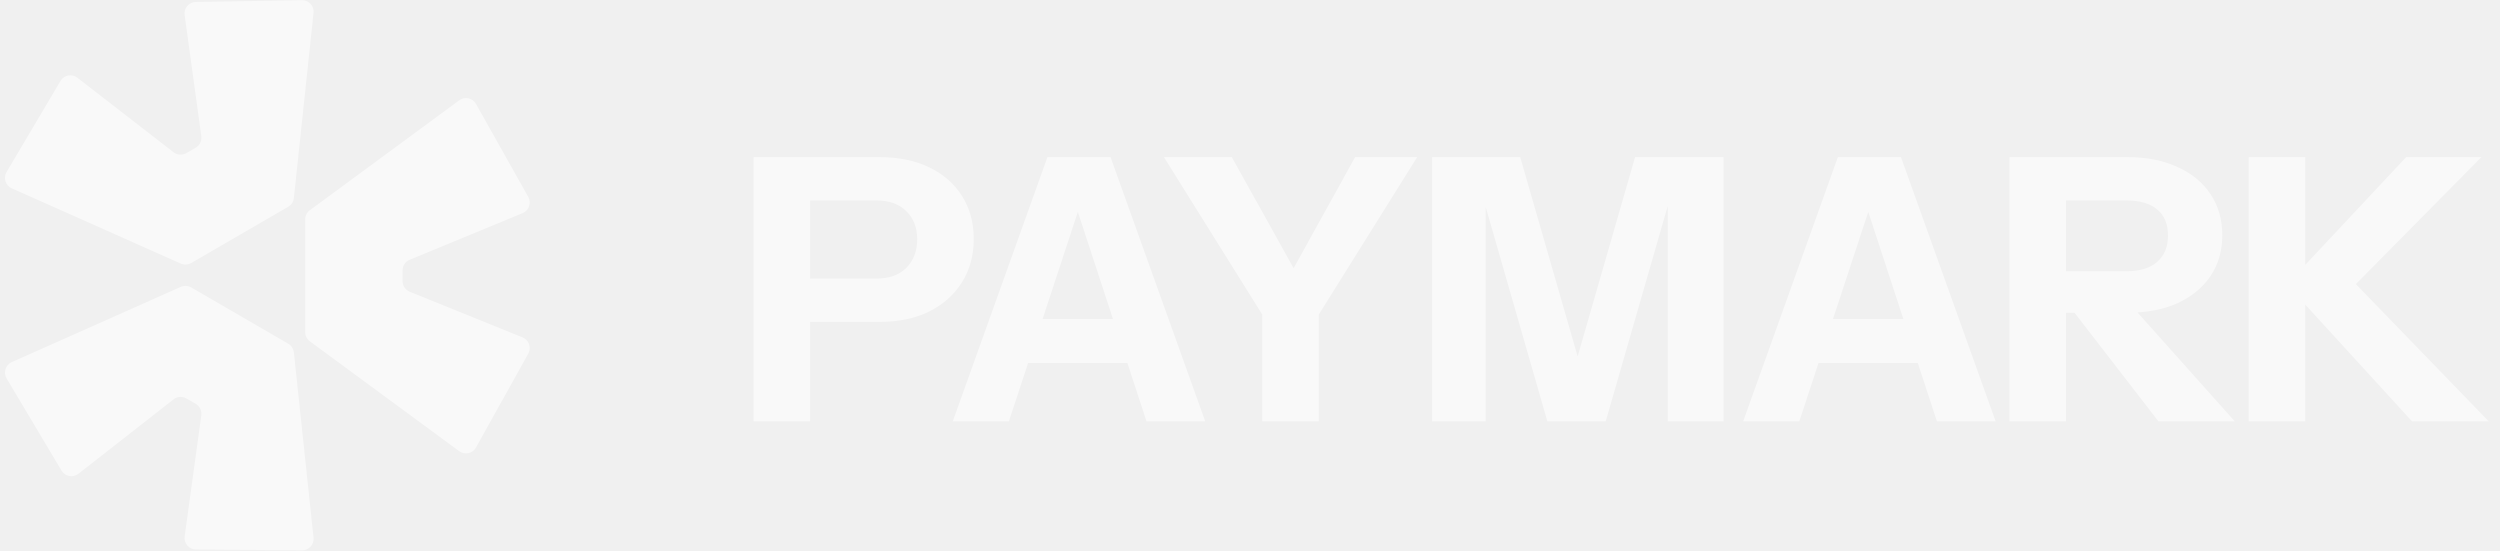
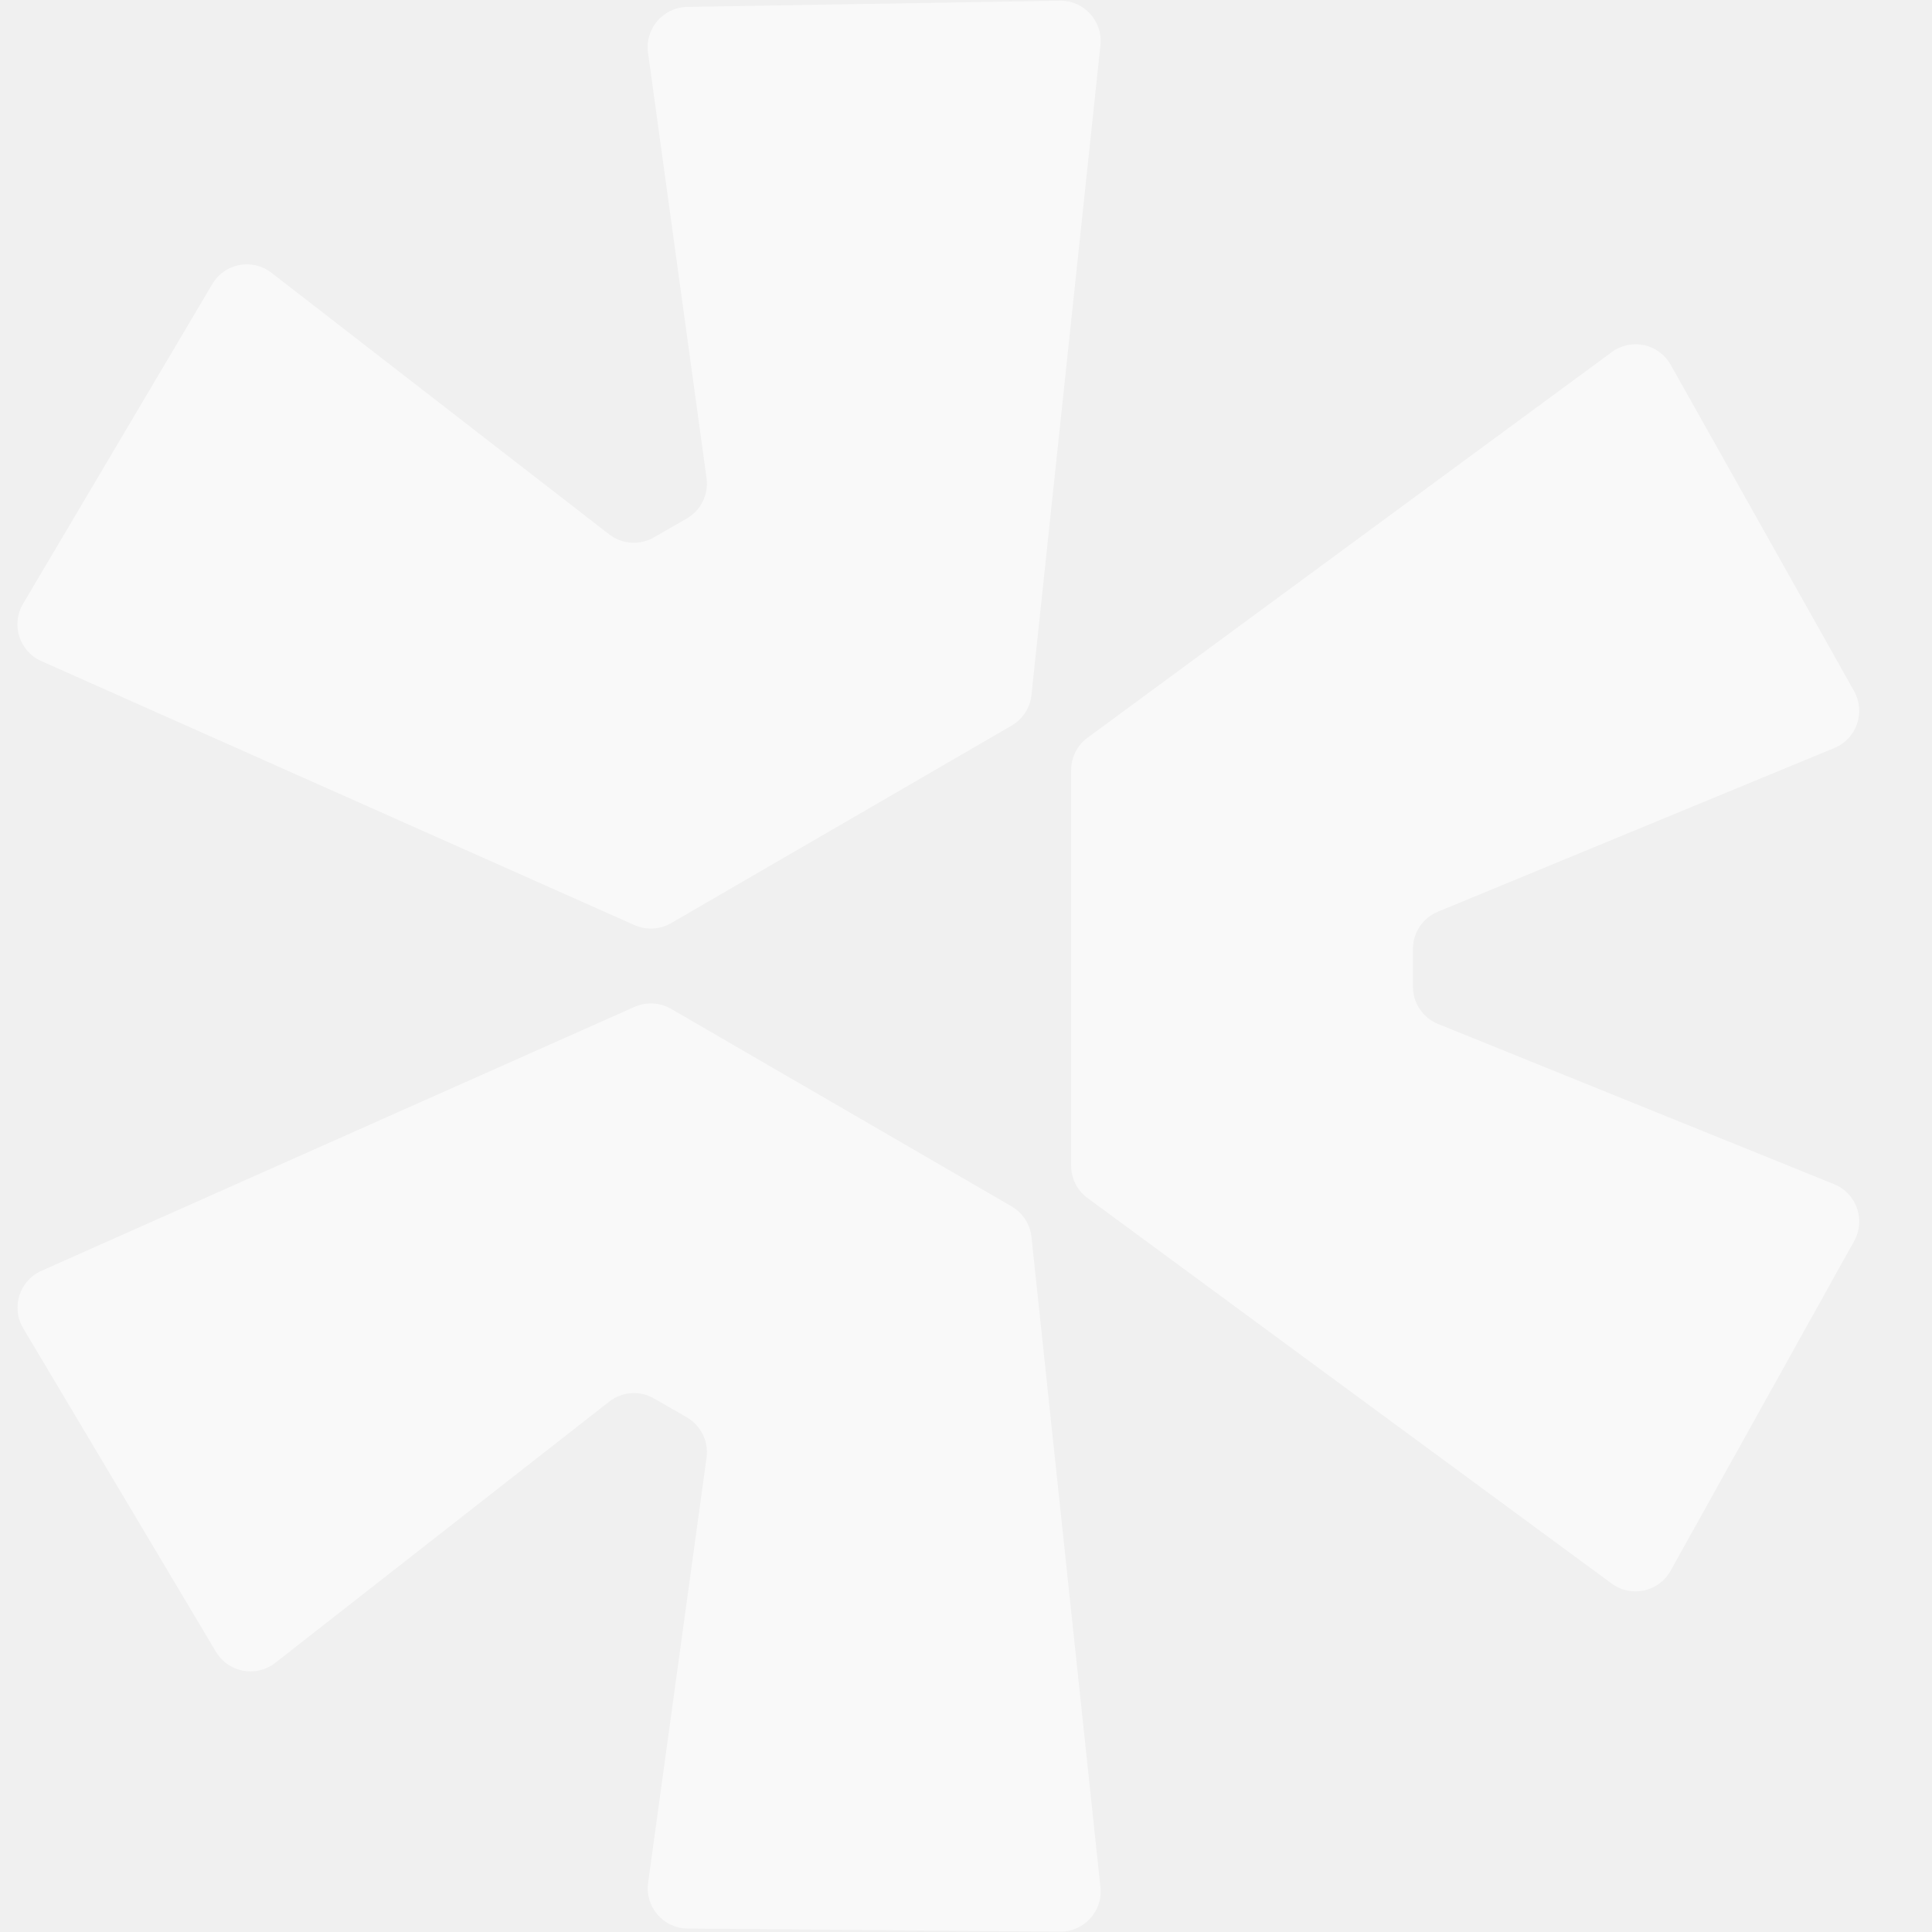
- <svg xmlns="http://www.w3.org/2000/svg" width="109" height="24" viewBox="0 0 109 24" fill="none">
+ <svg xmlns="http://www.w3.org/2000/svg" width="24" height="24" viewBox="0 0 24 24" fill="none">
  <g opacity="0.6">
    <path d="M0.288 16.5C0.135 16.242 0.241 15.909 0.514 15.787L7.882 12.508C8.028 12.443 8.197 12.452 8.336 12.532L12.566 14.986C12.704 15.066 12.796 15.207 12.813 15.365L13.67 23.443C13.702 23.74 13.468 23.998 13.169 23.995L8.542 23.957C8.241 23.955 8.01 23.688 8.051 23.389L8.777 18.108C8.805 17.906 8.707 17.708 8.531 17.606L8.124 17.372C7.948 17.27 7.727 17.286 7.567 17.412L3.42 20.656C3.182 20.842 2.836 20.777 2.682 20.518L0.288 16.5Z" fill="white" />
    <path d="M13.509 14.882L20.02 19.671C20.263 19.85 20.607 19.775 20.753 19.512L23.033 15.417C23.179 15.154 23.062 14.823 22.783 14.71L17.864 12.72C17.675 12.644 17.552 12.46 17.552 12.257V11.788C17.552 11.585 17.674 11.403 17.861 11.326L22.787 9.292C23.064 9.178 23.178 8.847 23.032 8.585L20.754 4.532C20.607 4.27 20.264 4.196 20.022 4.374L13.509 9.165C13.381 9.259 13.306 9.409 13.306 9.568V14.479C13.306 14.639 13.381 14.788 13.509 14.882Z" fill="white" />
    <path d="M12.813 8.635L13.67 0.562C13.702 0.263 13.465 0.004 13.165 0.009L8.537 0.086C8.238 0.091 8.009 0.357 8.05 0.654L8.777 5.94C8.805 6.141 8.707 6.34 8.531 6.441L8.123 6.676C7.947 6.777 7.727 6.762 7.567 6.638L3.373 3.389C3.135 3.204 2.79 3.27 2.637 3.529L0.286 7.501C0.134 7.758 0.24 8.091 0.513 8.212L7.882 11.492C8.028 11.557 8.197 11.548 8.336 11.468L12.566 9.014C12.704 8.934 12.796 8.793 12.813 8.635Z" fill="white" />
-     <path d="M32.855 18.371V6.851H38.327C39.18 6.851 39.91 7 40.519 7.299C41.137 7.598 41.612 8.014 41.943 8.547C42.284 9.08 42.455 9.704 42.455 10.419C42.455 11.134 42.284 11.763 41.943 12.307C41.601 12.851 41.121 13.278 40.502 13.587C39.895 13.886 39.169 14.035 38.327 14.035H34.806V12.147H38.199C38.764 12.147 39.201 11.992 39.511 11.683C39.831 11.363 39.99 10.947 39.99 10.435C39.99 9.923 39.831 9.512 39.511 9.203C39.201 8.894 38.764 8.739 38.199 8.739H35.319V18.371H32.855Z" fill="white" />
-     <path d="M41.54 18.371L45.668 6.851H47.78L43.988 18.371H41.54ZM49.988 18.371L46.212 6.851H48.42L52.548 18.371H49.988ZM43.716 13.907H50.18V15.827H43.716V13.907Z" fill="white" />
-     <path d="M55.035 18.371V13.715L50.747 6.851H53.707L57.099 12.947H55.707L59.083 6.851H61.787L57.499 13.715V18.371H55.035Z" fill="white" />
-     <path d="M62.441 18.371V6.851H66.281L69.481 17.955H68.089L71.289 6.851H75.145V18.371H72.713V7.539H73.129L70.009 18.371H67.465L64.377 7.635H64.777V18.371H62.441Z" fill="white" />
-     <path d="M76.002 18.371L80.13 6.851H82.242L78.45 18.371H76.002ZM84.45 18.371L80.674 6.851H82.882L87.01 18.371H84.45ZM78.178 13.907H84.642V15.827H78.178V13.907Z" fill="white" />
-     <path d="M87.612 18.371V6.851H92.764C93.596 6.851 94.322 6.995 94.94 7.283C95.559 7.56 96.039 7.955 96.38 8.467C96.722 8.979 96.892 9.576 96.892 10.259C96.892 10.931 96.722 11.523 96.38 12.035C96.039 12.536 95.559 12.931 94.94 13.219C94.322 13.496 93.596 13.635 92.764 13.635H89.564V11.827H92.7C93.287 11.827 93.735 11.694 94.044 11.427C94.364 11.15 94.524 10.766 94.524 10.275C94.524 9.774 94.37 9.395 94.06 9.139C93.751 8.872 93.298 8.739 92.7 8.739H90.076V18.371H87.612ZM94.108 18.371L89.484 12.387H92.092L97.436 18.371H94.108Z" fill="white" />
-     <path d="M98.044 18.371V6.851H100.508V18.371H98.044ZM99.724 12.387L104.908 6.851H108.188L102.716 12.387H99.724ZM105.164 18.371L99.692 12.387H102.716L108.508 18.371H105.164Z" fill="white" />
  </g>
</svg>
